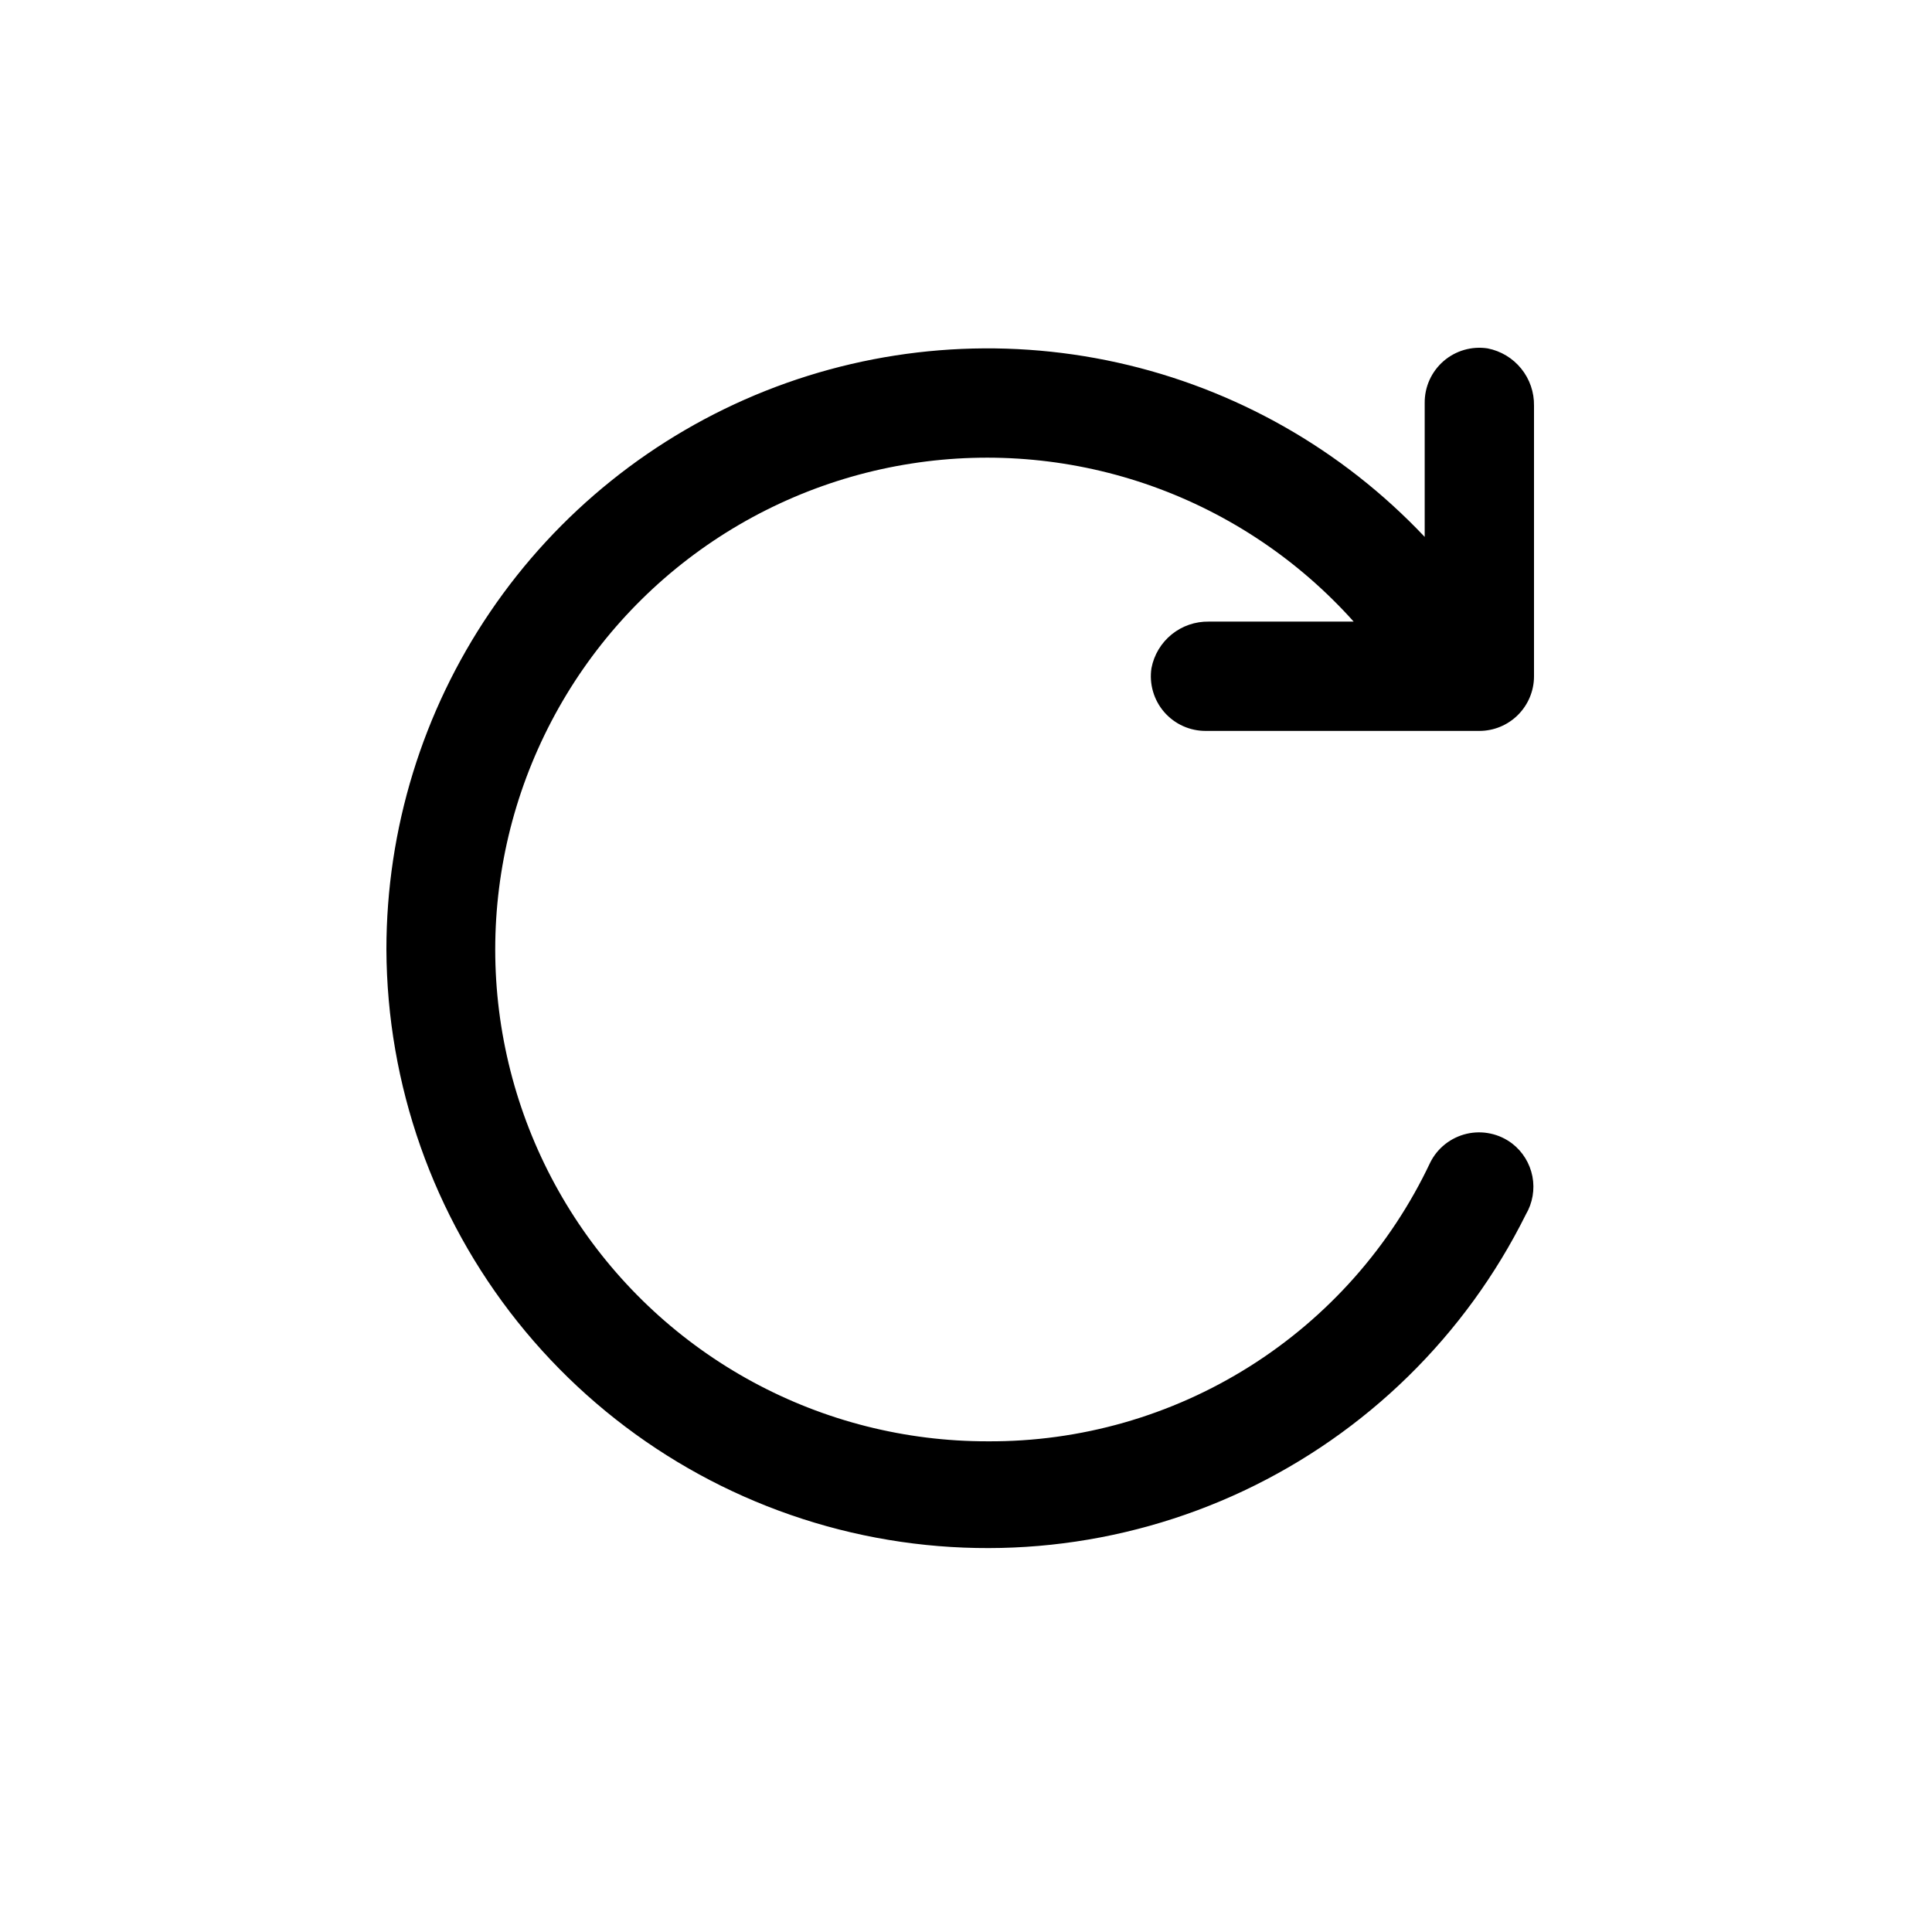
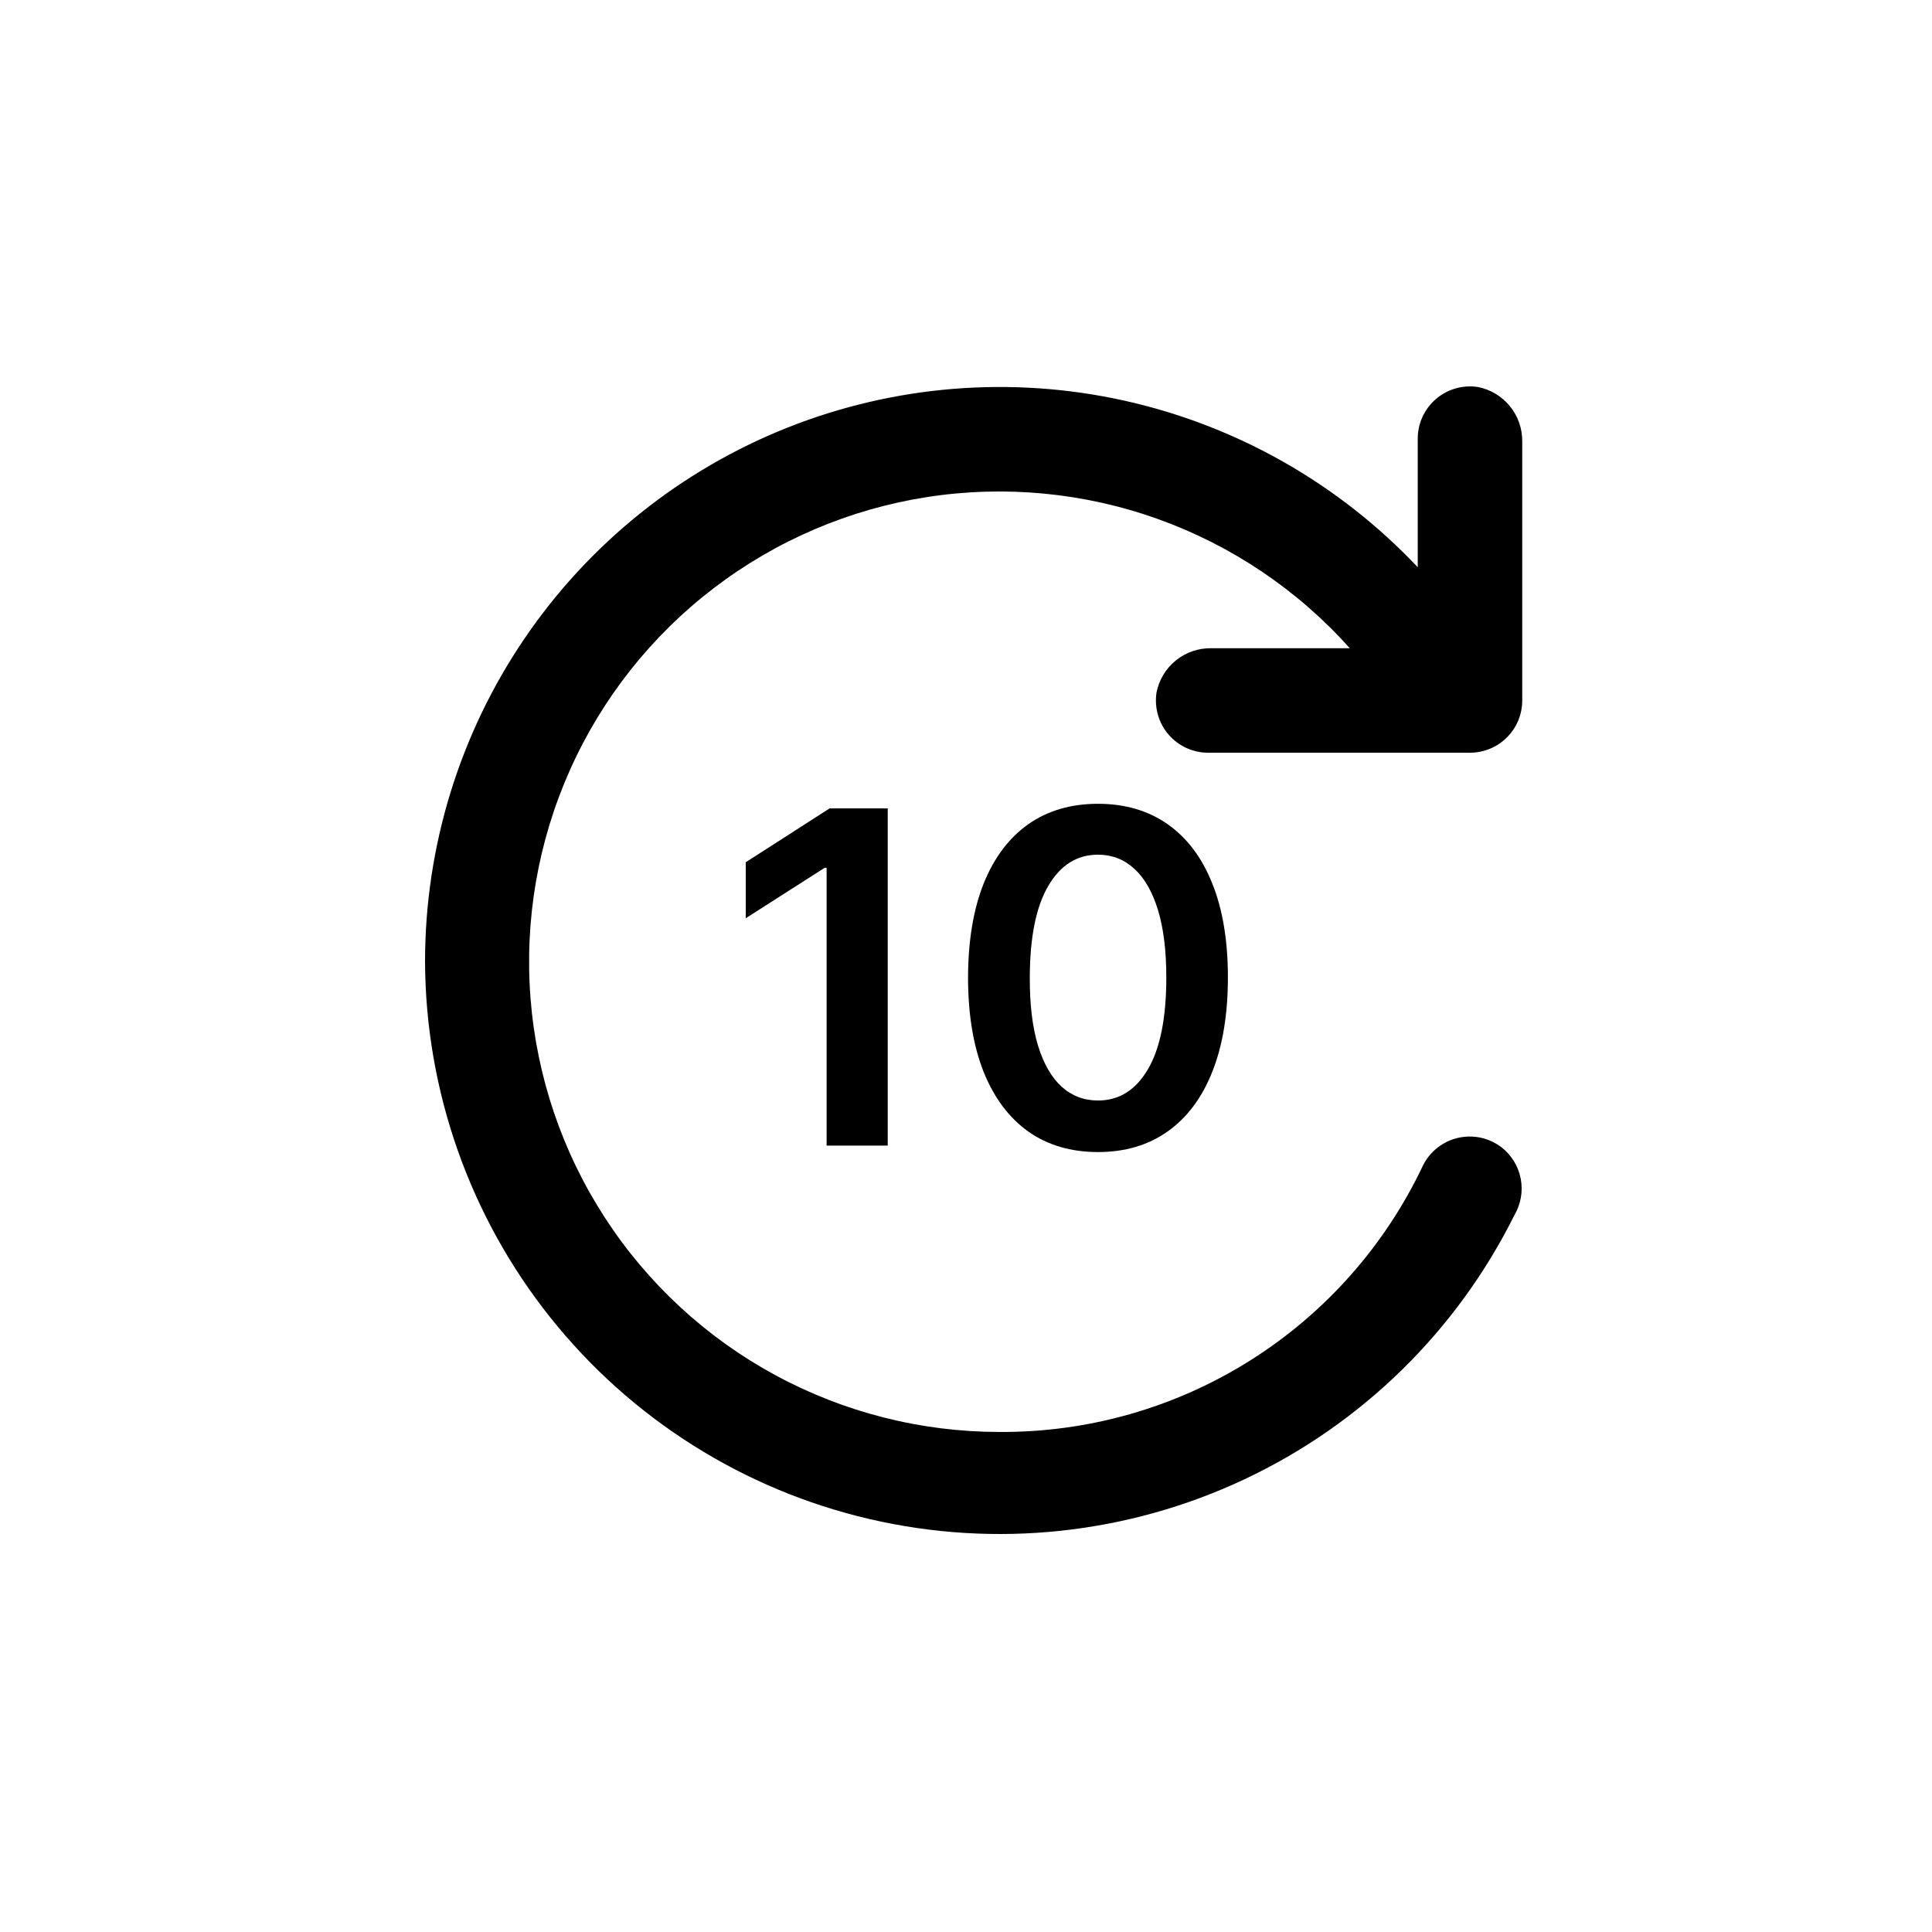
<svg xmlns="http://www.w3.org/2000/svg" width="50" height="50" viewBox="0 0 50 50" fill="currentColor">
-   <path d="M10 24.573C10.015 28.075 11.211 31.47 13.394 34.207C15.578 36.945 18.621 38.866 22.032 39.66C25.443 40.453 29.022 40.073 32.19 38.58C35.357 37.086 37.929 34.568 39.488 31.432C39.663 31.135 39.724 30.785 39.659 30.446C39.593 30.108 39.407 29.804 39.134 29.594C38.968 29.468 38.777 29.38 38.574 29.337C38.37 29.293 38.16 29.295 37.957 29.342C37.754 29.39 37.565 29.481 37.401 29.61C37.238 29.739 37.105 29.902 37.013 30.089C35.989 32.257 34.367 34.088 32.337 35.366C30.308 36.644 27.955 37.316 25.557 37.301C23.433 37.303 21.343 36.774 19.476 35.761C17.61 34.749 16.026 33.285 14.869 31.504C13.713 29.723 13.021 27.68 12.855 25.563C12.69 23.446 13.057 21.321 13.924 19.382C14.79 17.443 16.127 15.751 17.814 14.461C19.501 13.172 21.484 12.324 23.583 11.997C25.681 11.669 27.828 11.872 29.828 12.586C31.828 13.301 33.617 14.505 35.033 16.087H31.285C30.935 16.081 30.595 16.198 30.323 16.418C30.052 16.638 29.866 16.946 29.8 17.29C29.769 17.492 29.783 17.699 29.84 17.896C29.897 18.093 29.996 18.275 30.131 18.43C30.265 18.584 30.432 18.708 30.619 18.792C30.806 18.876 31.009 18.918 31.214 18.916H38.285C38.661 18.916 39.02 18.767 39.285 18.502C39.551 18.236 39.7 17.877 39.7 17.502V10.501C39.706 10.152 39.589 9.811 39.369 9.54C39.149 9.268 38.841 9.083 38.498 9.016C38.295 8.985 38.088 8.999 37.891 9.056C37.694 9.113 37.512 9.213 37.357 9.347C37.203 9.482 37.079 9.648 36.995 9.835C36.911 10.022 36.869 10.225 36.871 10.43V13.895C34.733 11.63 31.964 10.058 28.922 9.384C25.881 8.71 22.707 8.965 19.812 10.115C16.917 11.266 14.434 13.259 12.685 15.837C10.935 18.414 10 21.458 10 24.573Z" />
+   <path d="M11 24.889C11.014 28.237 12.158 31.483 14.245 34.1C16.333 36.718 19.243 38.555 22.504 39.313C25.765 40.072 29.186 39.708 32.215 38.28C35.244 36.853 37.702 34.445 39.193 31.447C39.36 31.163 39.418 30.828 39.356 30.504C39.294 30.18 39.115 29.891 38.855 29.689C38.696 29.569 38.513 29.485 38.319 29.443C38.124 29.402 37.923 29.404 37.729 29.449C37.535 29.494 37.354 29.582 37.198 29.705C37.042 29.828 36.915 29.985 36.826 30.163C35.847 32.236 34.296 33.987 32.356 35.208C30.416 36.43 28.167 37.072 25.874 37.059C23.843 37.06 21.845 36.554 20.06 35.586C18.275 34.618 16.761 33.219 15.656 31.516C14.55 29.813 13.888 27.86 13.73 25.836C13.572 23.811 13.923 21.78 14.751 19.926C15.579 18.072 16.858 16.455 18.471 15.222C20.084 13.988 21.98 13.178 23.986 12.865C25.992 12.552 28.045 12.746 29.957 13.429C31.869 14.112 33.58 15.263 34.933 16.776H31.35C31.016 16.77 30.69 16.882 30.431 17.092C30.171 17.302 29.994 17.597 29.93 17.925C29.901 18.119 29.914 18.317 29.969 18.505C30.023 18.694 30.118 18.868 30.247 19.016C30.375 19.163 30.535 19.282 30.713 19.362C30.892 19.442 31.086 19.483 31.282 19.48H38.043C38.402 19.48 38.746 19.338 38.999 19.084C39.253 18.831 39.395 18.487 39.395 18.128V11.435C39.401 11.101 39.29 10.775 39.079 10.516C38.869 10.256 38.574 10.079 38.246 10.015C38.052 9.986 37.854 9.999 37.666 10.054C37.478 10.108 37.304 10.203 37.156 10.332C37.008 10.46 36.89 10.62 36.809 10.799C36.729 10.977 36.689 11.171 36.691 11.367V14.68C34.647 12.514 31.999 11.012 29.091 10.367C26.183 9.723 23.149 9.967 20.381 11.066C17.613 12.166 15.239 14.072 13.567 16.536C11.894 19.001 11 21.911 11 24.889Z" />
+   <path d="M22.974 20.921V29.648H21.393V22.459H21.342L19.3 23.764V22.315L21.47 20.921H22.974ZM28.416 29.815C27.714 29.815 27.111 29.637 26.609 29.282C26.109 28.924 25.724 28.408 25.454 27.735C25.187 27.059 25.053 26.245 25.053 25.293C25.056 24.342 25.191 23.532 25.458 22.864C25.728 22.194 26.113 21.683 26.613 21.33C27.116 20.978 27.717 20.802 28.416 20.802C29.114 20.802 29.715 20.978 30.218 21.33C30.721 21.683 31.106 22.194 31.373 22.864C31.643 23.535 31.778 24.345 31.778 25.293C31.778 26.248 31.643 27.063 31.373 27.739C31.106 28.413 30.721 28.927 30.218 29.282C29.718 29.637 29.117 29.815 28.416 29.815ZM28.416 28.481C28.961 28.481 29.391 28.212 29.707 27.675C30.025 27.136 30.184 26.342 30.184 25.293C30.184 24.6 30.111 24.018 29.967 23.546C29.822 23.075 29.617 22.72 29.353 22.481C29.089 22.239 28.776 22.119 28.416 22.119C27.873 22.119 27.444 22.389 27.129 22.928C26.813 23.465 26.654 24.254 26.651 25.293C26.648 25.989 26.718 26.575 26.86 27.049C27.005 27.523 27.209 27.881 27.474 28.123C27.738 28.361 28.052 28.481 28.416 28.481Z" />
</svg>
